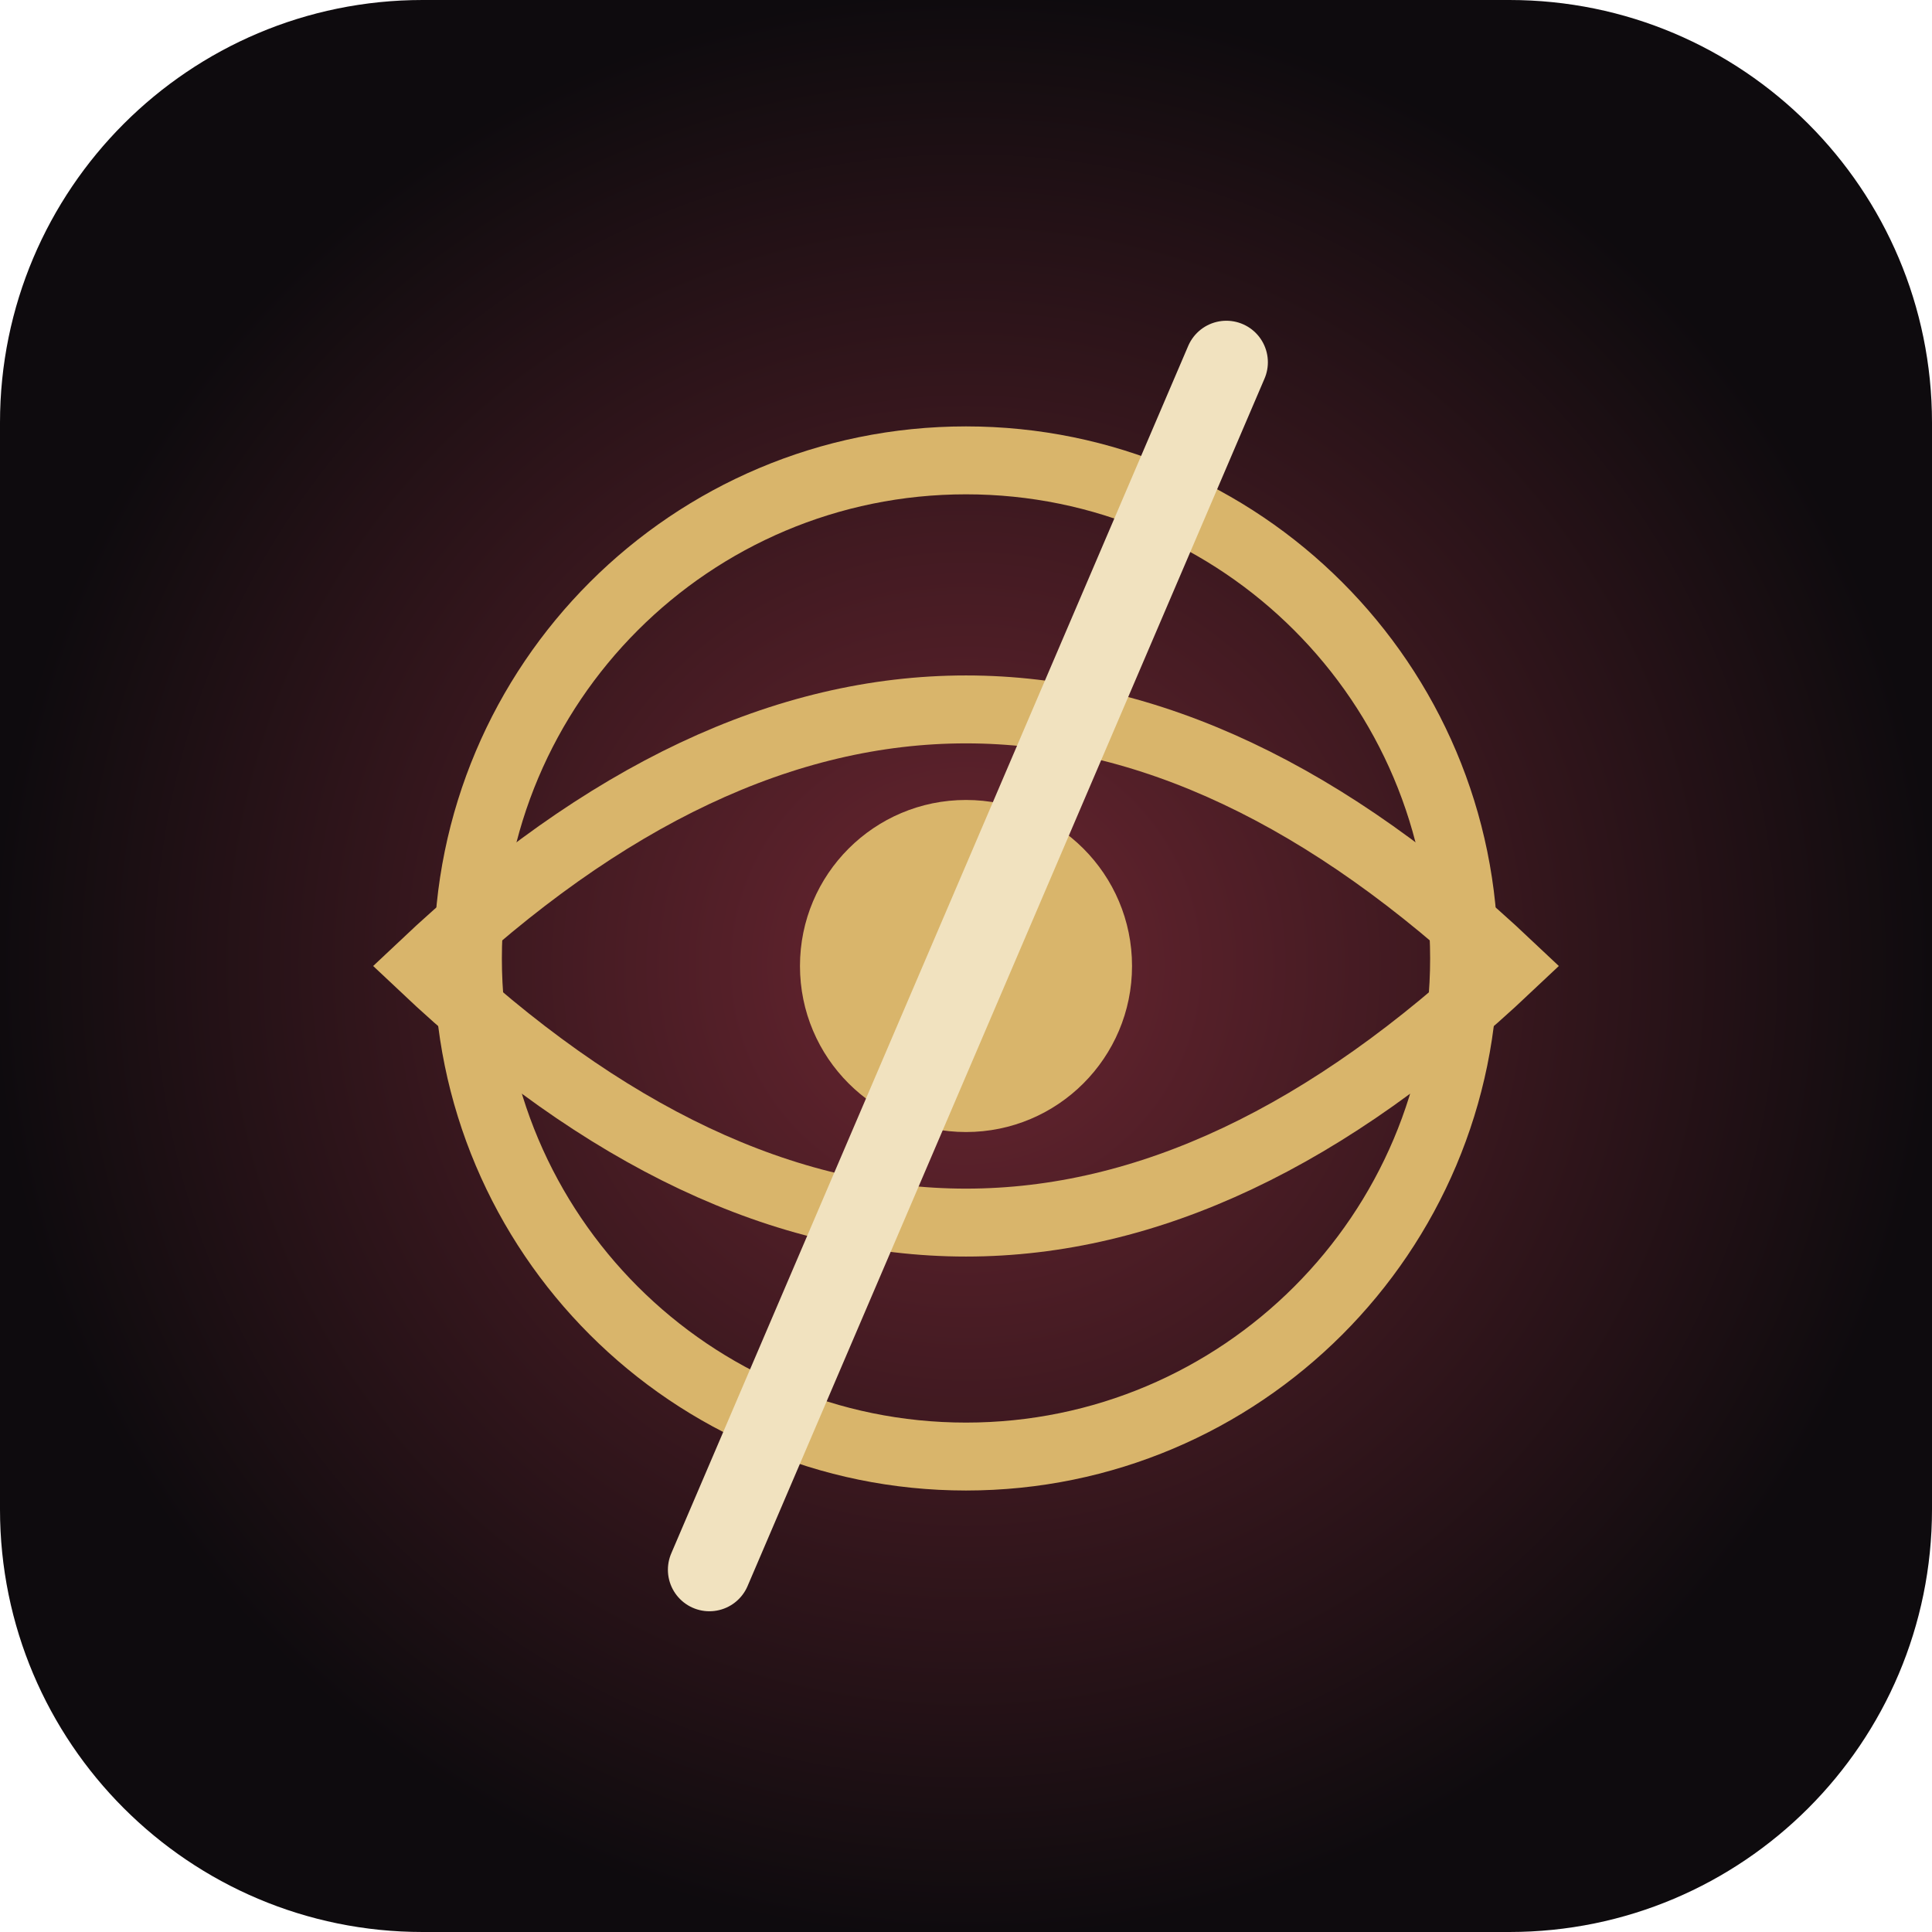
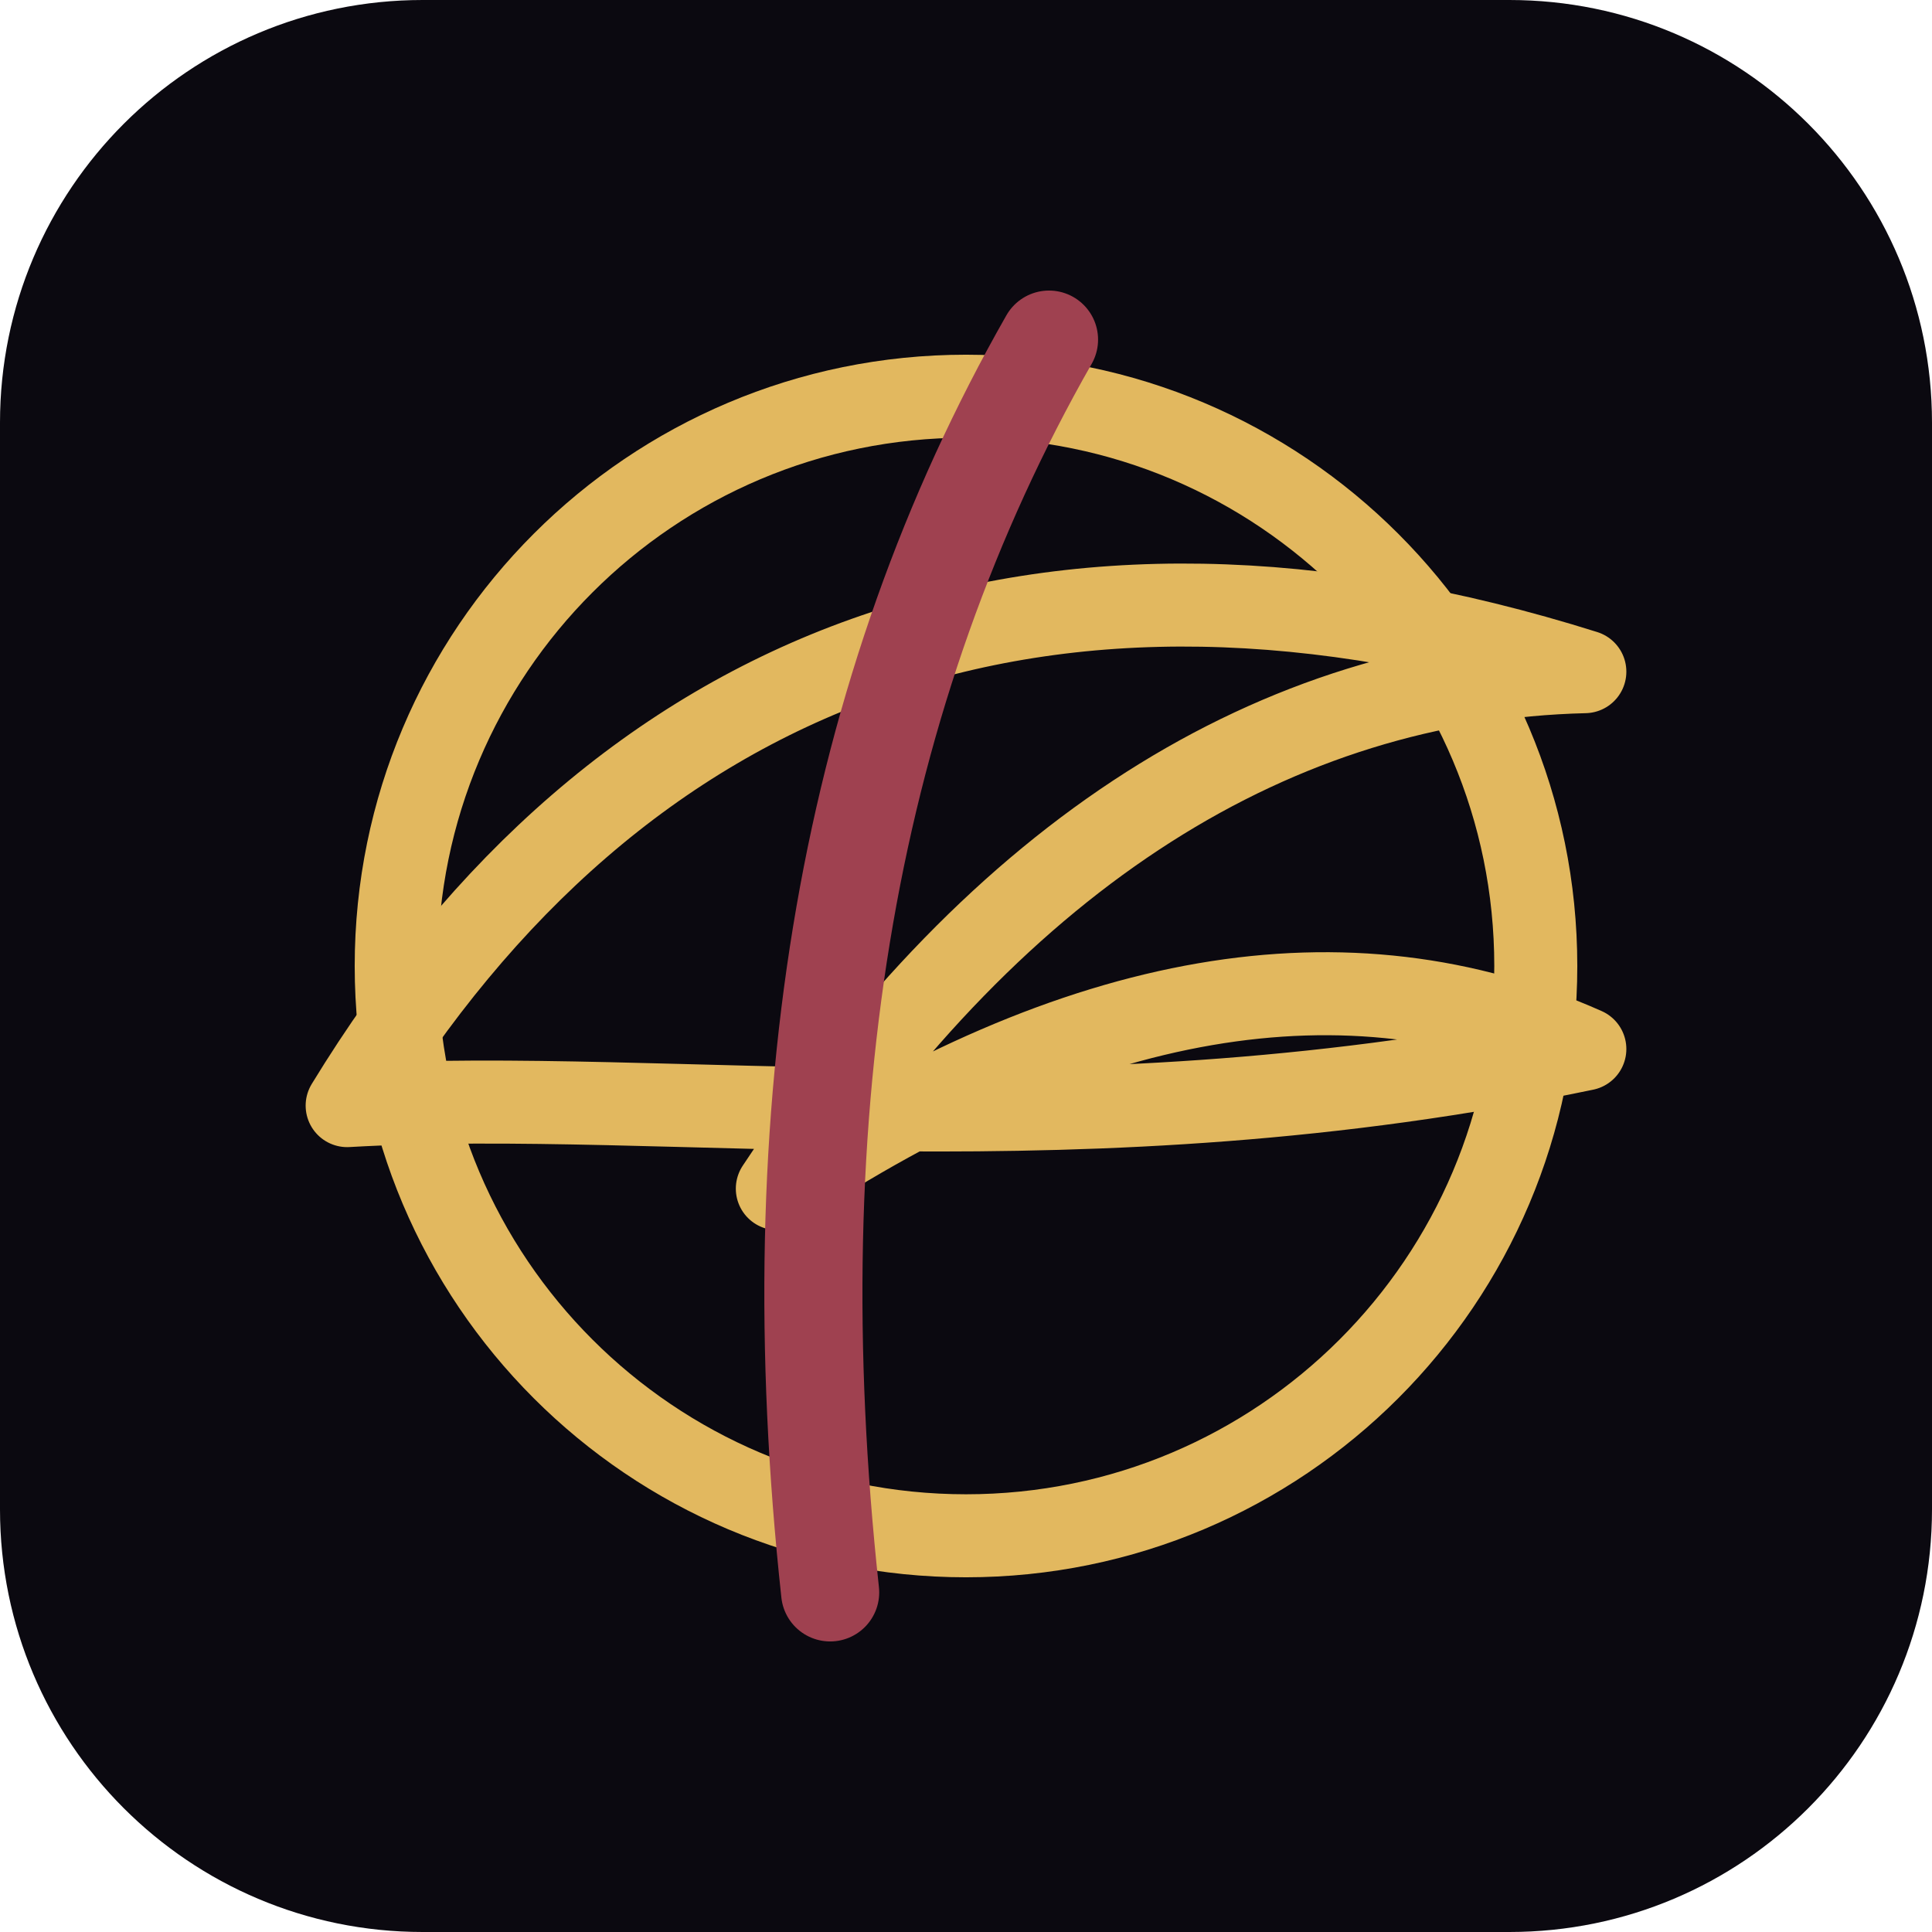
<svg xmlns="http://www.w3.org/2000/svg" viewBox="0 0 512 512">
-   <defs>
-     <radialGradient id="g">
-       <stop stop-color="#6b2631" />
-       <stop offset="1" stop-color="#0e0b0e" />
-     </radialGradient>
-   </defs>
-   <rect width="512" height="512" rx="112" fill="url(#g)" />
-   <circle cx="256" cy="254" r="132" fill="none" stroke="#d9b56b" stroke-width="18" />
-   <path d="M112 256 Q256 120 400 256 Q256 392 112 256Z" fill="none" stroke="#d9b56b" stroke-width="18" />
-   <circle cx="256" cy="256" r="44" fill="#d9b56b" />
-   <path d="M325 96 L188 416" stroke="#f1e2bf" stroke-width="22" stroke-linecap="round" />
+   <rect width="512" height="512" rx="112" fill="#0b0910" />
+   <circle cx="256" cy="256" r="151" fill="none" stroke="#e2b85f" stroke-width="22" />
+   <path d="M92 293c72-118 185-160 328-115-82 2-155 48-214 137 80-53 151-65 214-37-134 28-241 10-328 15Z" fill="none" stroke="#e2b85f" stroke-width="22" stroke-linejoin="round" />
+   <path d="M278 90c-53 93-72 203-58 332" fill="none" stroke="#9f4150" stroke-width="26" stroke-linecap="round" />
</svg>
